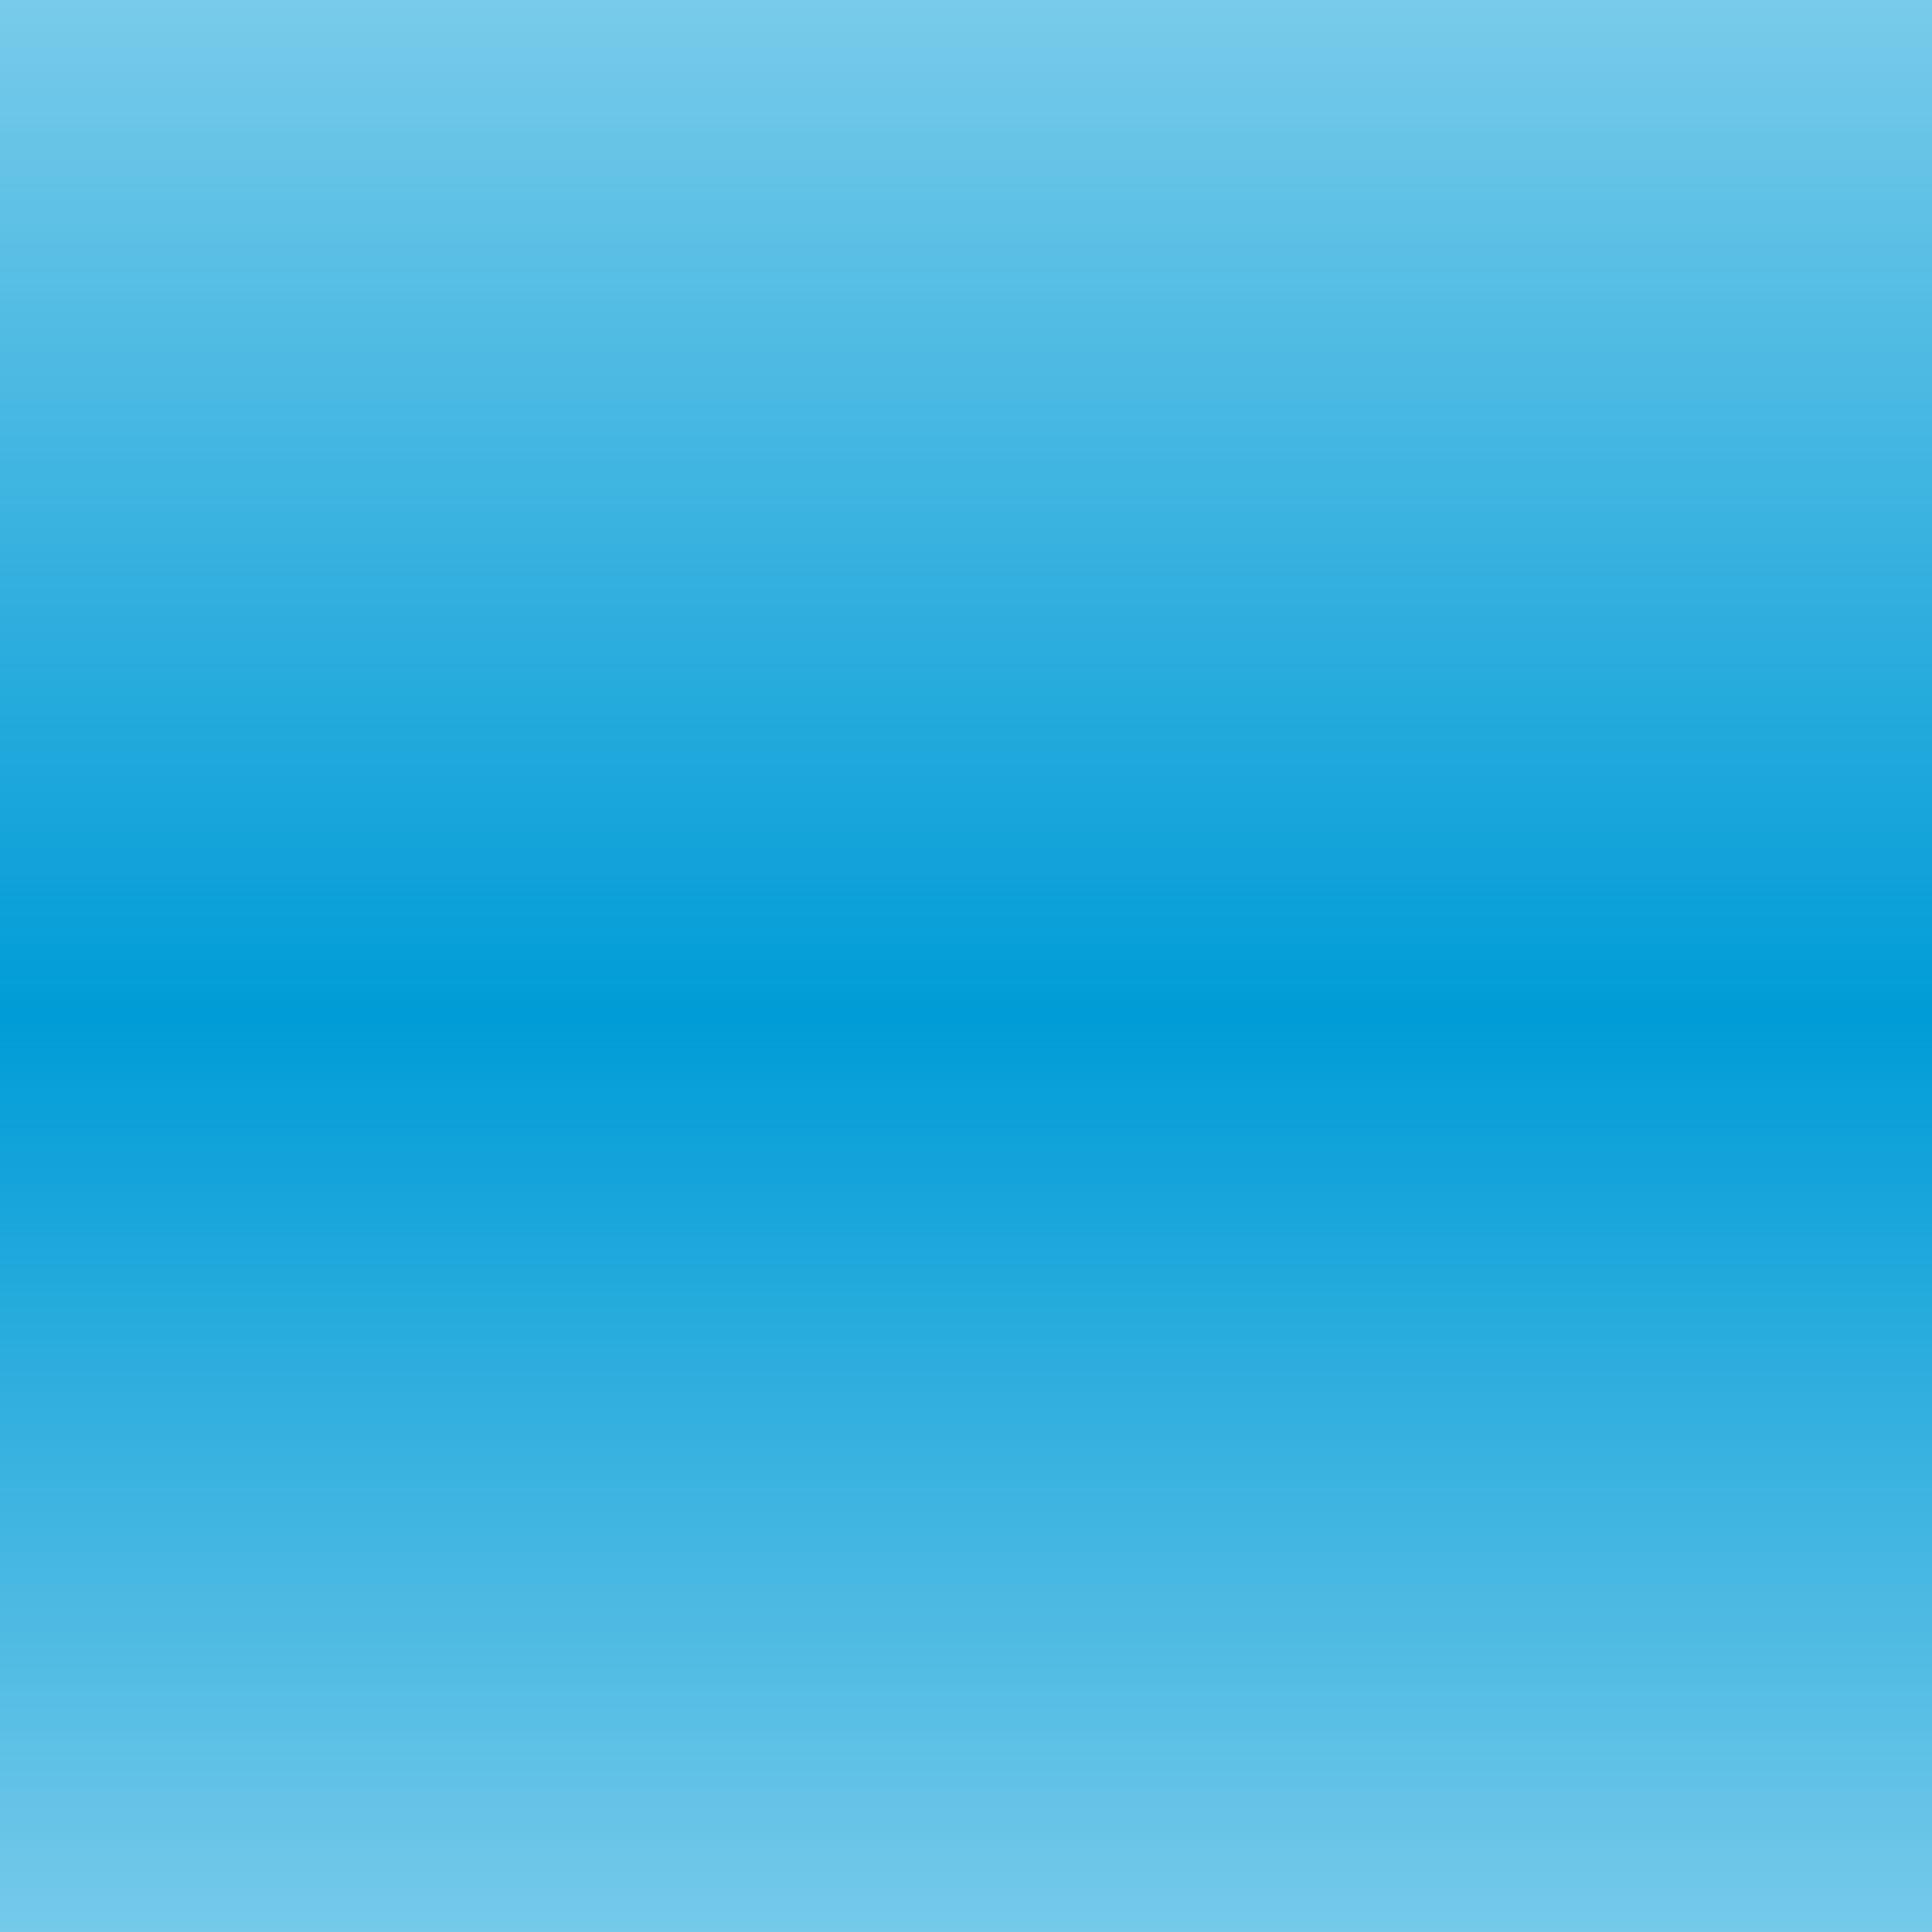
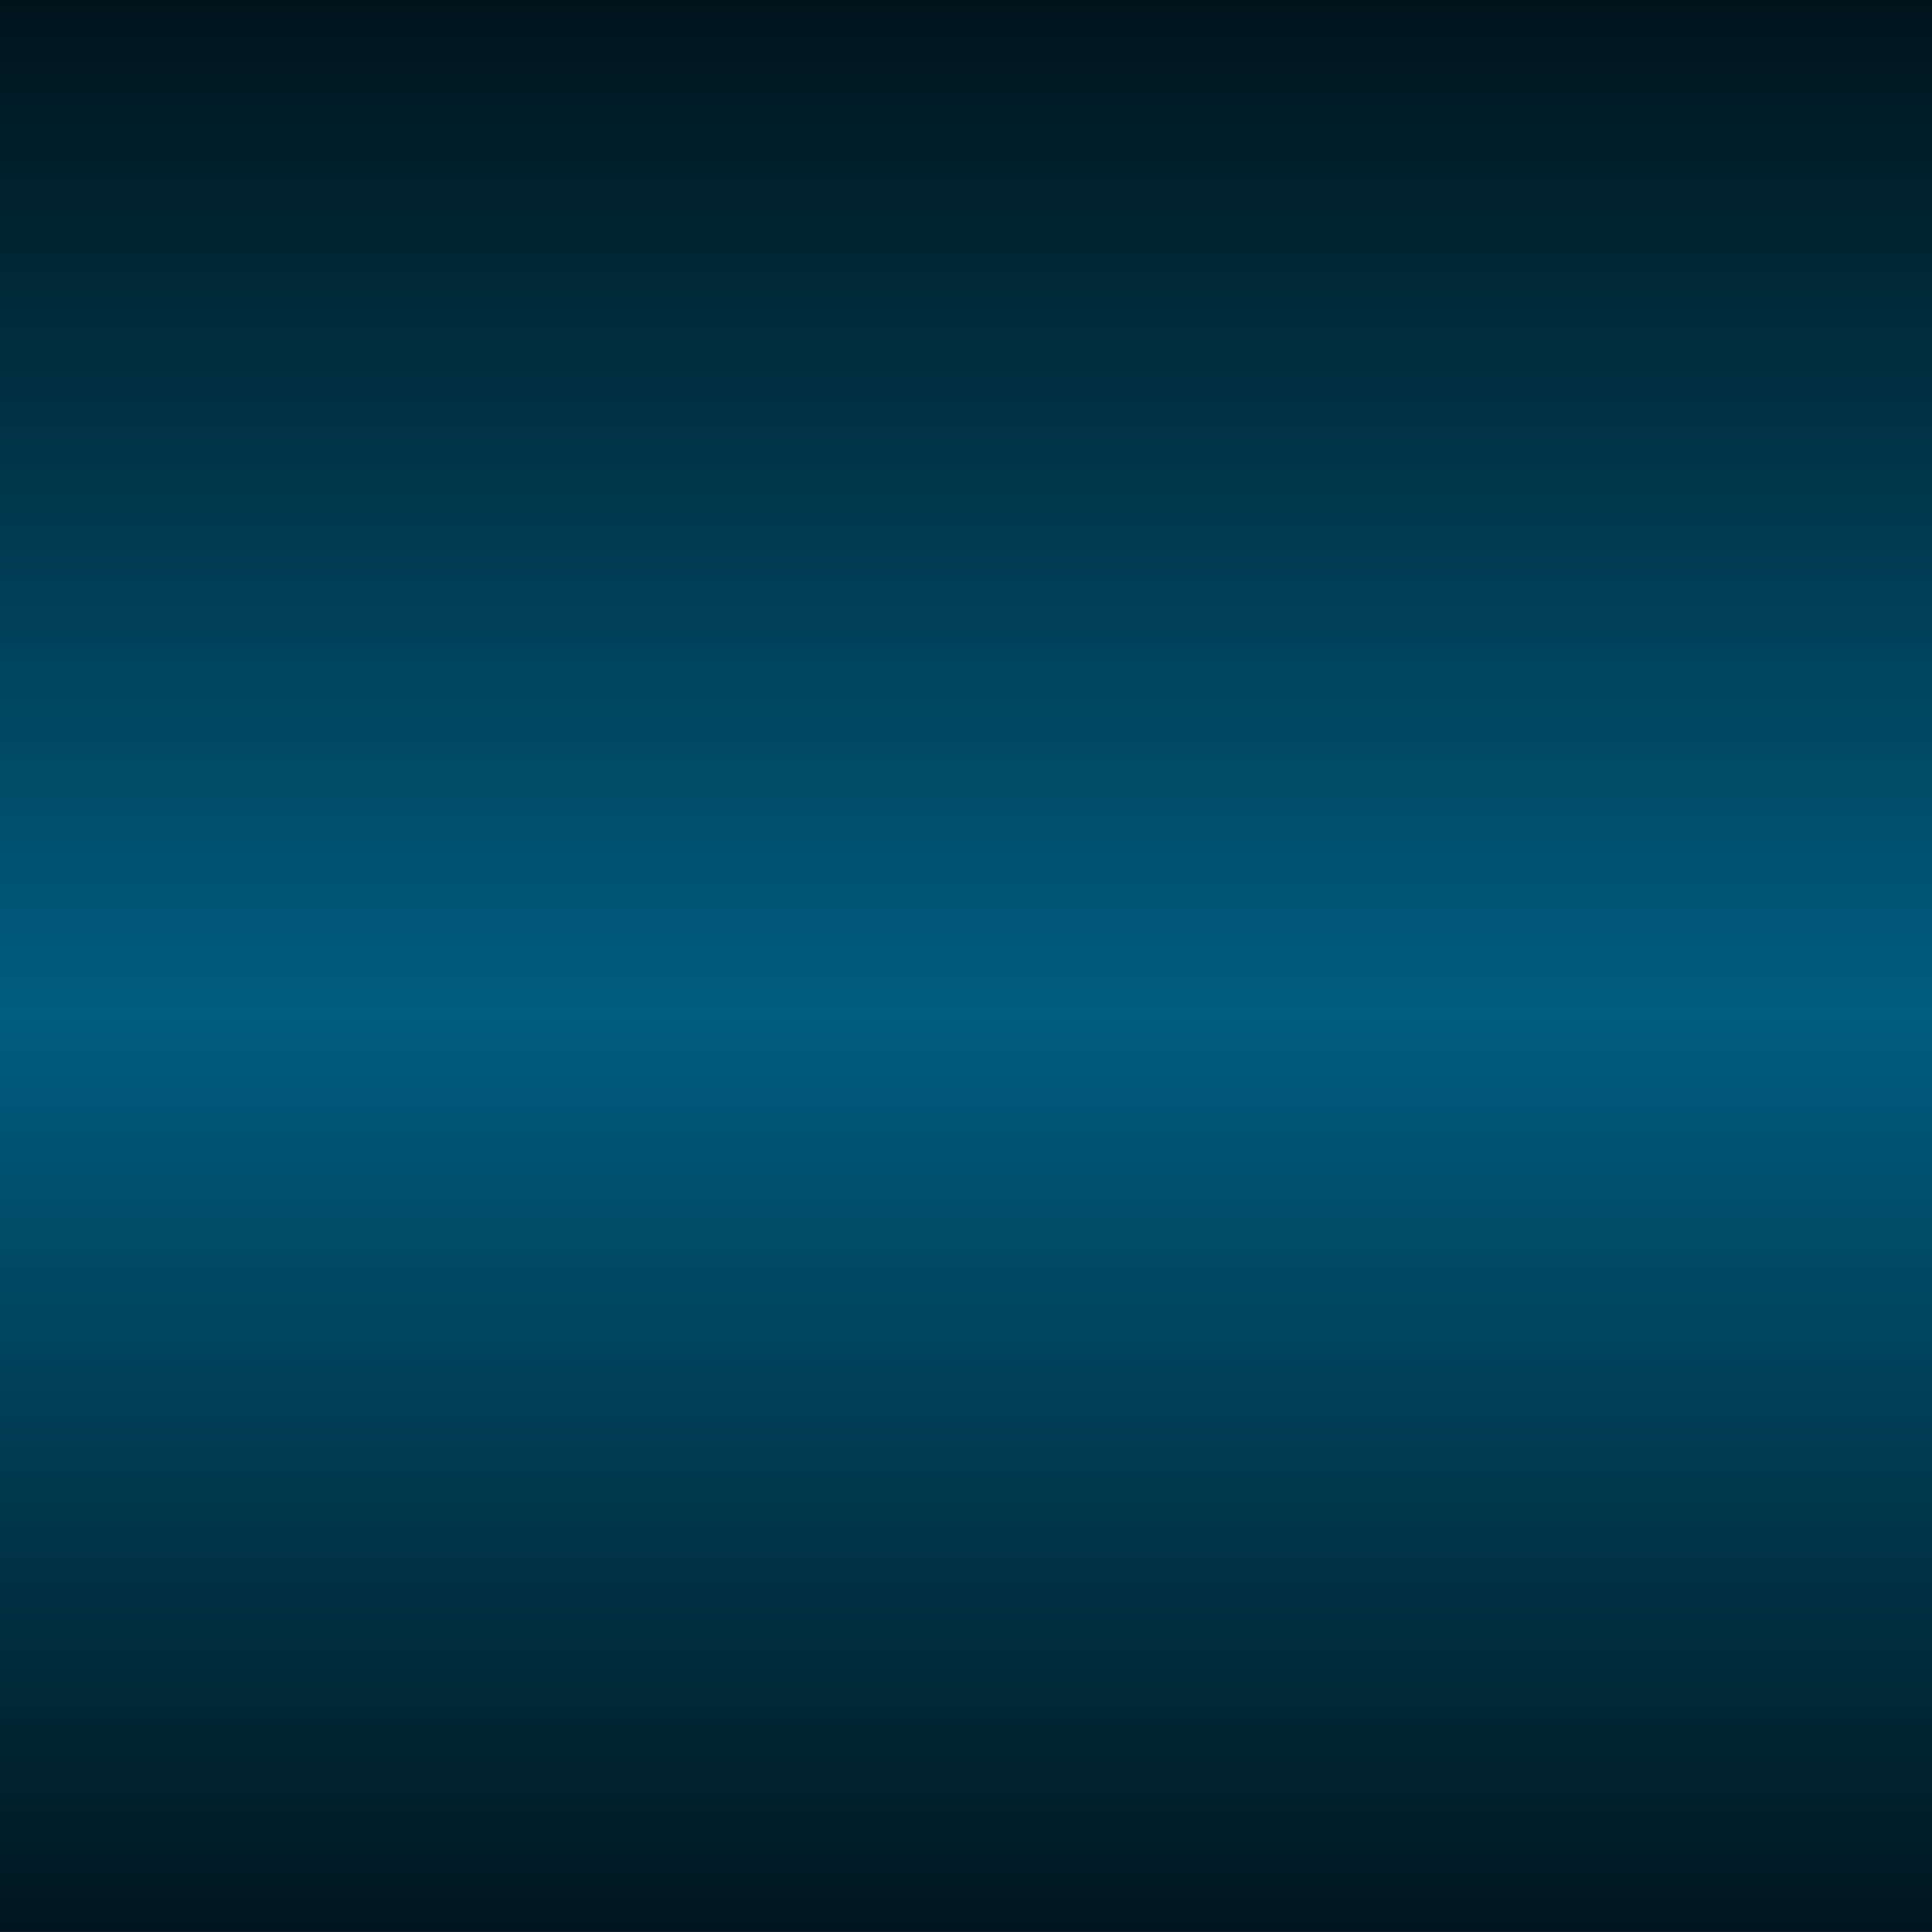
<svg xmlns="http://www.w3.org/2000/svg" xmlns:xlink="http://www.w3.org/1999/xlink" width="3" height="3" id="svg2" version="1.1">
  <defs id="defs4">
    <linearGradient id="linearGradient2987">
-       <stop style="stop-color:#009cd7;stop-opacity:0.4;" offset="0" id="stop2989" />
-       <stop id="stop2995" offset="0.518" style="stop-color:#009cd7;stop-opacity:1;" />
-       <stop style="stop-color:#009cd7;stop-opacity:0.4;" offset="1" id="stop2991" />
+       <stop style="stop-color:#000000;stop-opacity:1;" offset="0" id="stop2989" />
+       <stop id="stop2995" offset="0.518" style="stop-color:#005d80;stop-opacity:1;" />
+       <stop style="stop-color:#000000;stop-opacity:1;" offset="1" id="stop2991" />
    </linearGradient>
    <linearGradient xlink:href="#linearGradient2987" id="linearGradient3000" gradientUnits="userSpaceOnUse" x1="185" y1="1056.651" x2="185" y2="1017.998" gradientTransform="matrix(-3,0,0,-0.1,3,1154.6)" />
  </defs>
  <g id="layer1" transform="translate(0,-1049.362)">
    <path style="fill:url(#linearGradient3000);fill-opacity:1;fill-rule:nonzero;stroke:none" d="m 3,1052.362 0,-3 -3,0 0,3 3,0 z" id="rect2985" />
  </g>
</svg>
